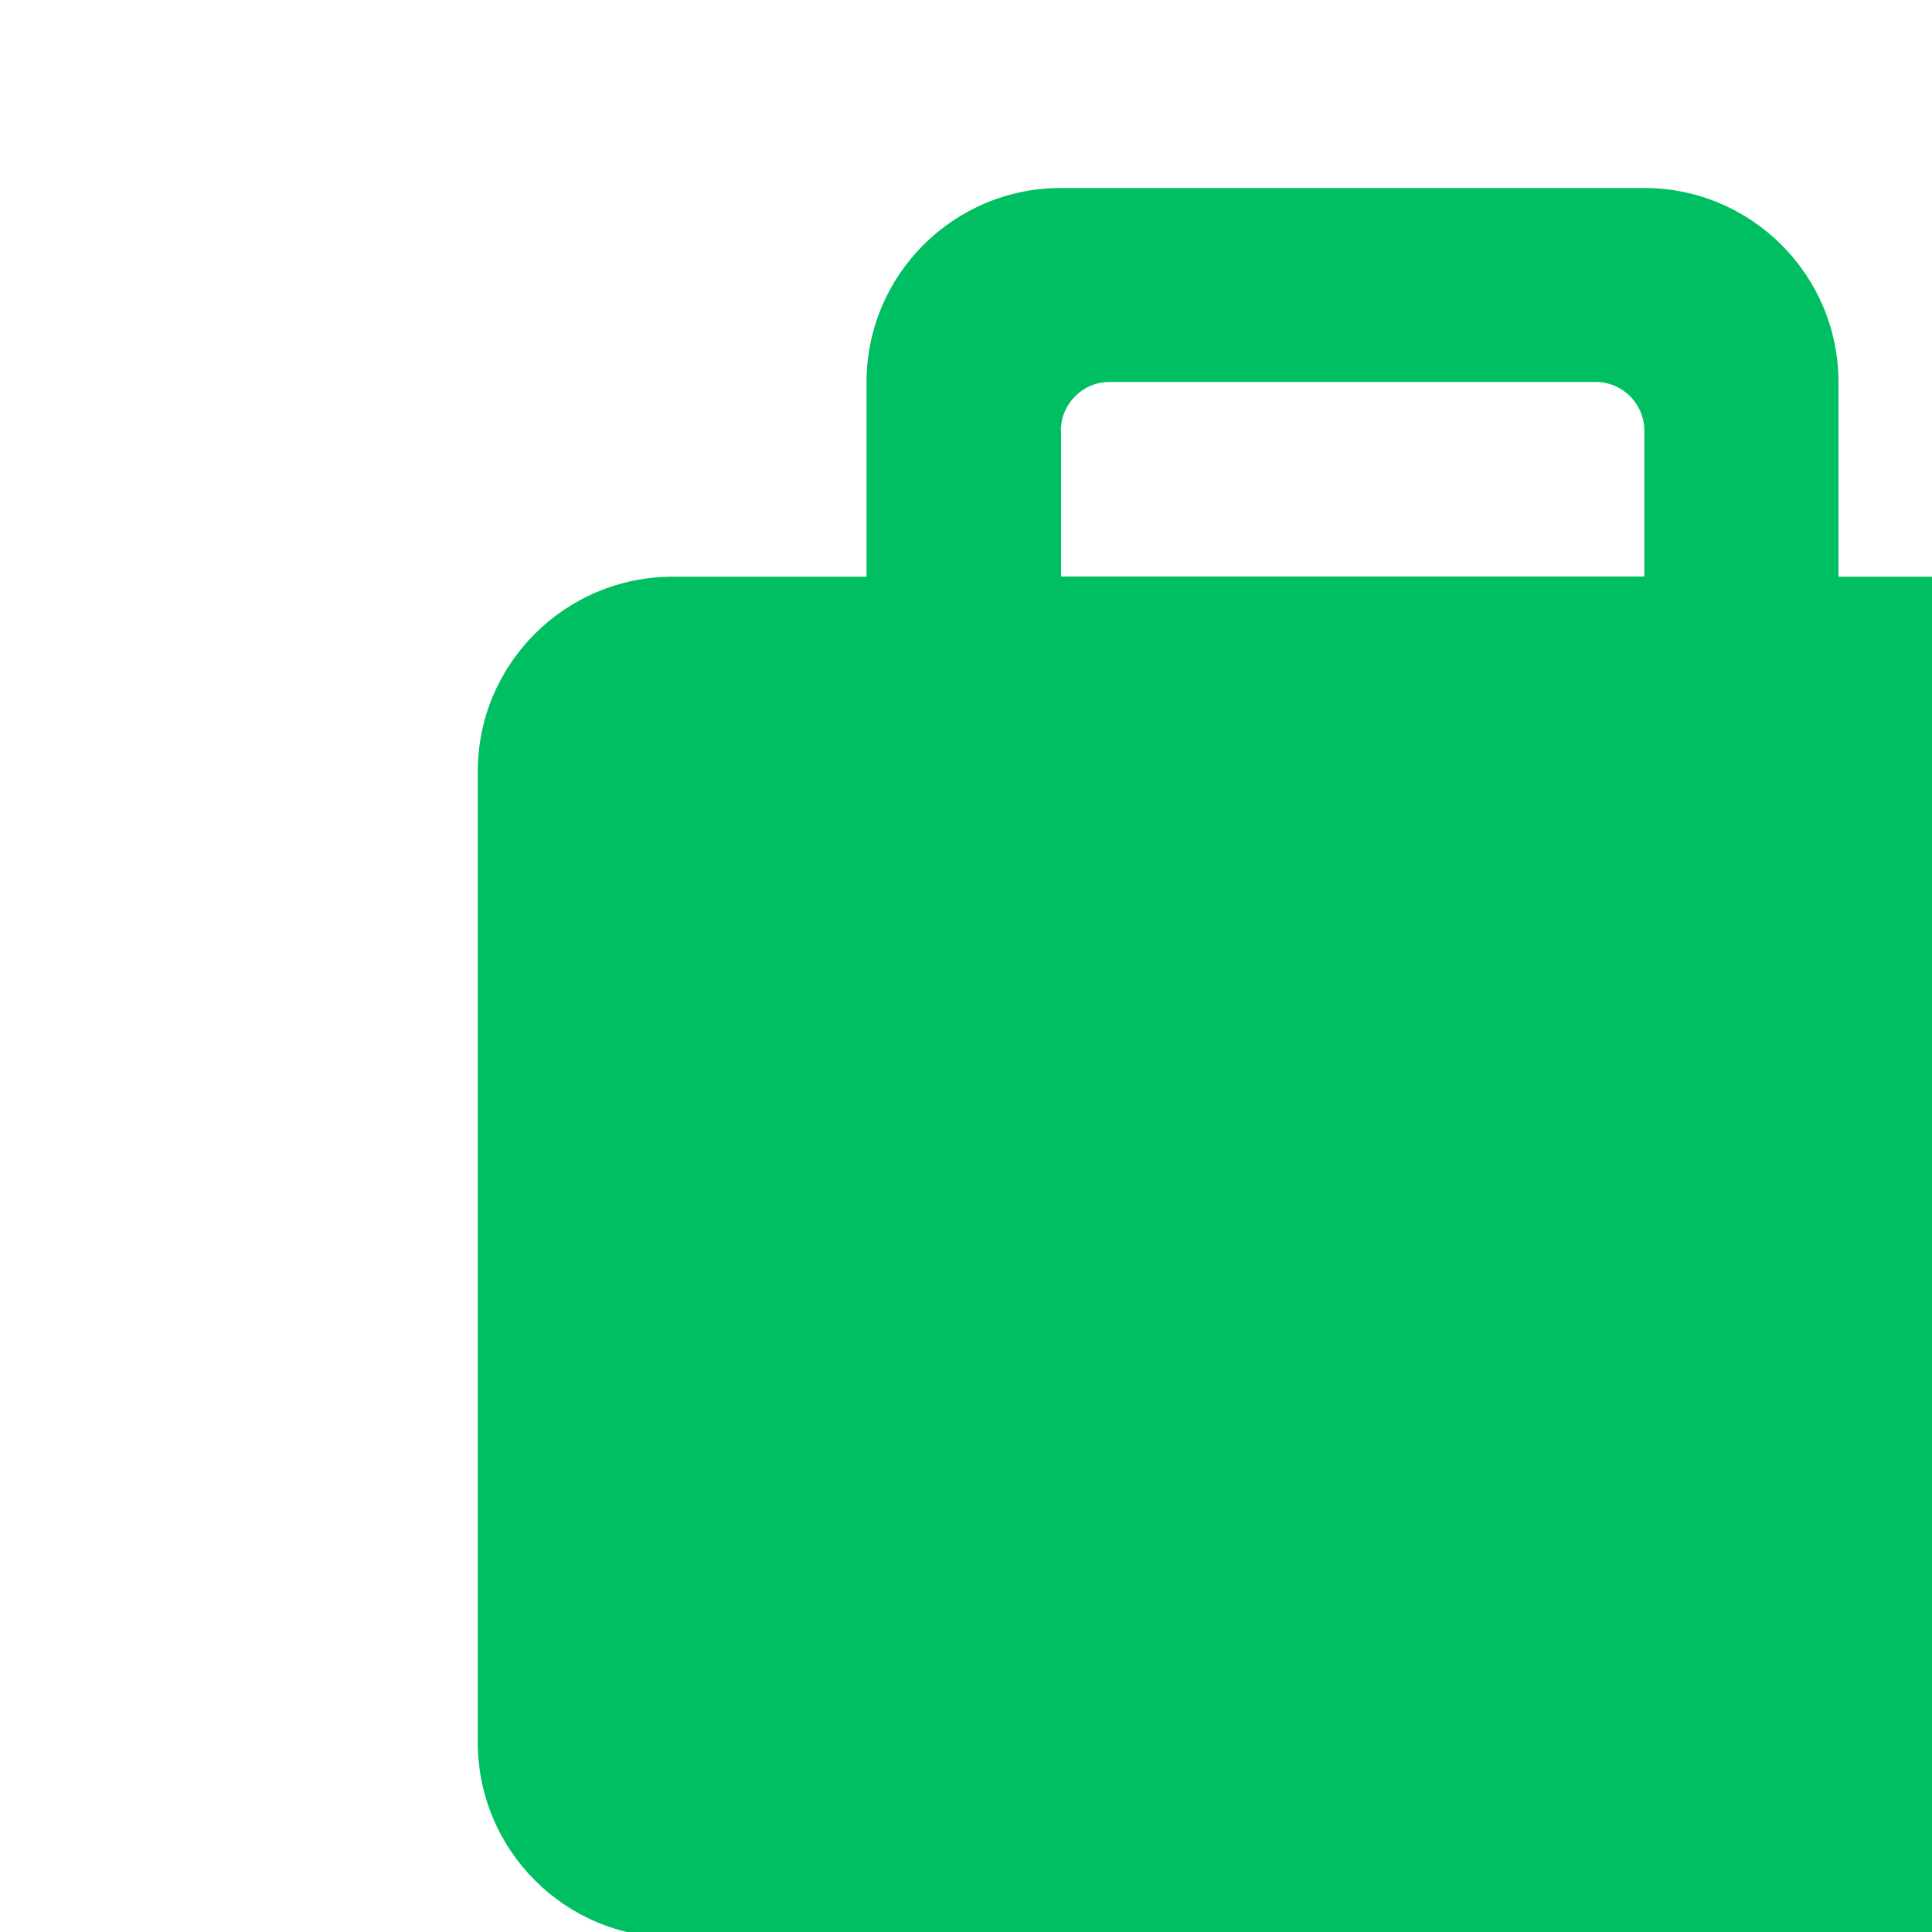
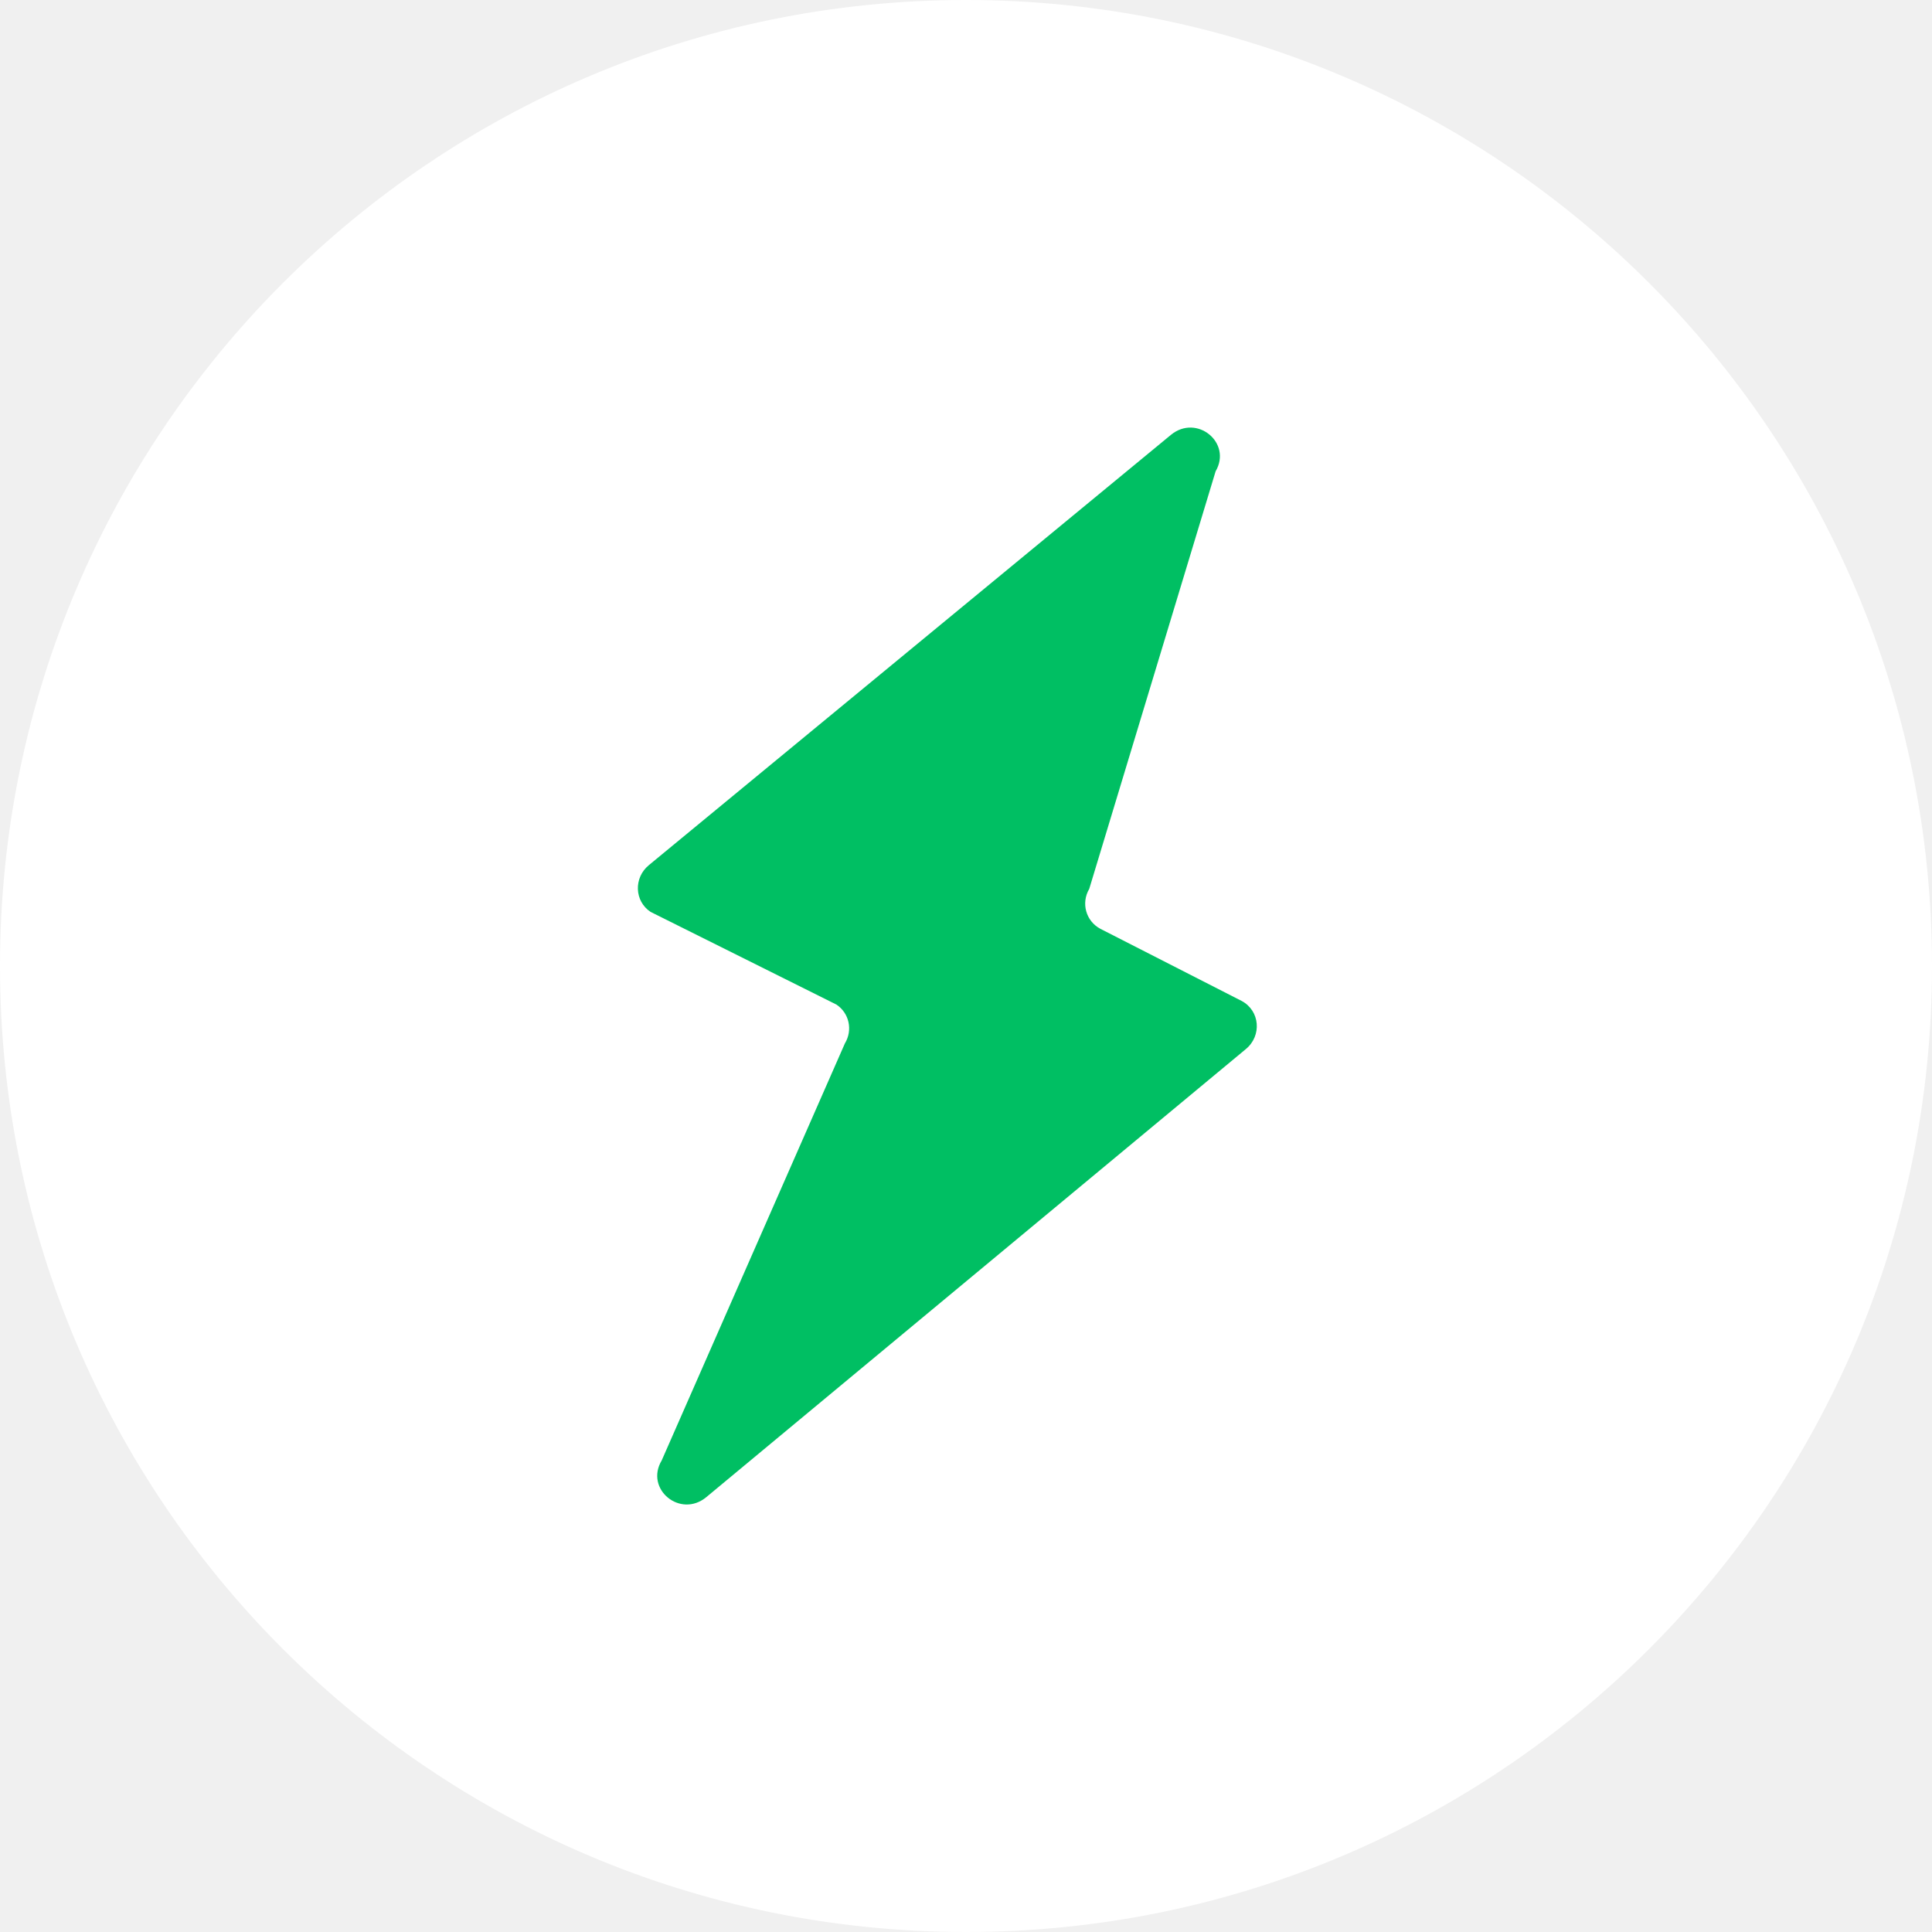
<svg xmlns="http://www.w3.org/2000/svg" width="100" height="100" viewBox="0 0 100 100" fill="none">
  <g clip-path="url(#clip0_101_188)">
    <path d="M50 100C77.614 100 100 77.614 100 50C100 22.386 77.614 0 50 0C22.386 0 0 22.386 0 50C0 77.614 22.386 100 50 100Z" fill="white" />
    <path d="M33.585 44.78L60.605 22.51C61.94 21.41 63.785 22.91 62.92 24.395L56.38 46.005C55.945 46.745 56.205 47.675 56.955 48.075L64.27 51.81C65.215 52.315 65.325 53.605 64.485 54.3L36.56 77.49C35.215 78.605 33.36 77.075 34.25 75.59L43.73 54.01C44.15 53.315 43.955 52.435 43.29 51.995L33.675 47.2C32.835 46.645 32.79 45.435 33.585 44.78Z" fill="#00BF63" />
-     <g clip-path="url(#clip1_101_188)">
-       <path d="M70 155C125.228 155 170 110.228 170 55C170 -0.228 125.228 -45 70 -45C14.771 -45 -30 -0.228 -30 55C-30 110.228 14.771 155 70 155Z" fill="white" />
-       <path d="M34.78 100.28H105.22C110.77 100.26 115.27 95.77 115.28 90.22V39.91C115.26 34.36 110.77 29.86 105.22 29.85H95.16V19.79C95.16 14.23 90.65 9.73 85.1 9.73H54.91C49.35 9.73 44.85 14.24 44.85 19.79V29.85H34.79C29.24 29.87 24.74 34.36 24.73 39.91V90.22C24.75 95.77 29.24 100.27 34.79 100.28H34.78ZM54.91 22.29C54.91 20.9 56.04 19.77 57.43 19.77H82.59C83.98 19.77 85.11 20.9 85.11 22.29V29.84H54.92V22.29H54.91Z" fill="#00BF63" />
-     </g>
  </g>
  <defs>
    <clipPath id="clip0_101_188">
      <rect width="100" height="100" fill="white" />
    </clipPath>
-     <clipPath id="clip1_101_188">
-       <rect width="200" height="200" fill="white" transform="translate(-30 -45)" />
-     </clipPath>
  </defs>
</svg>
